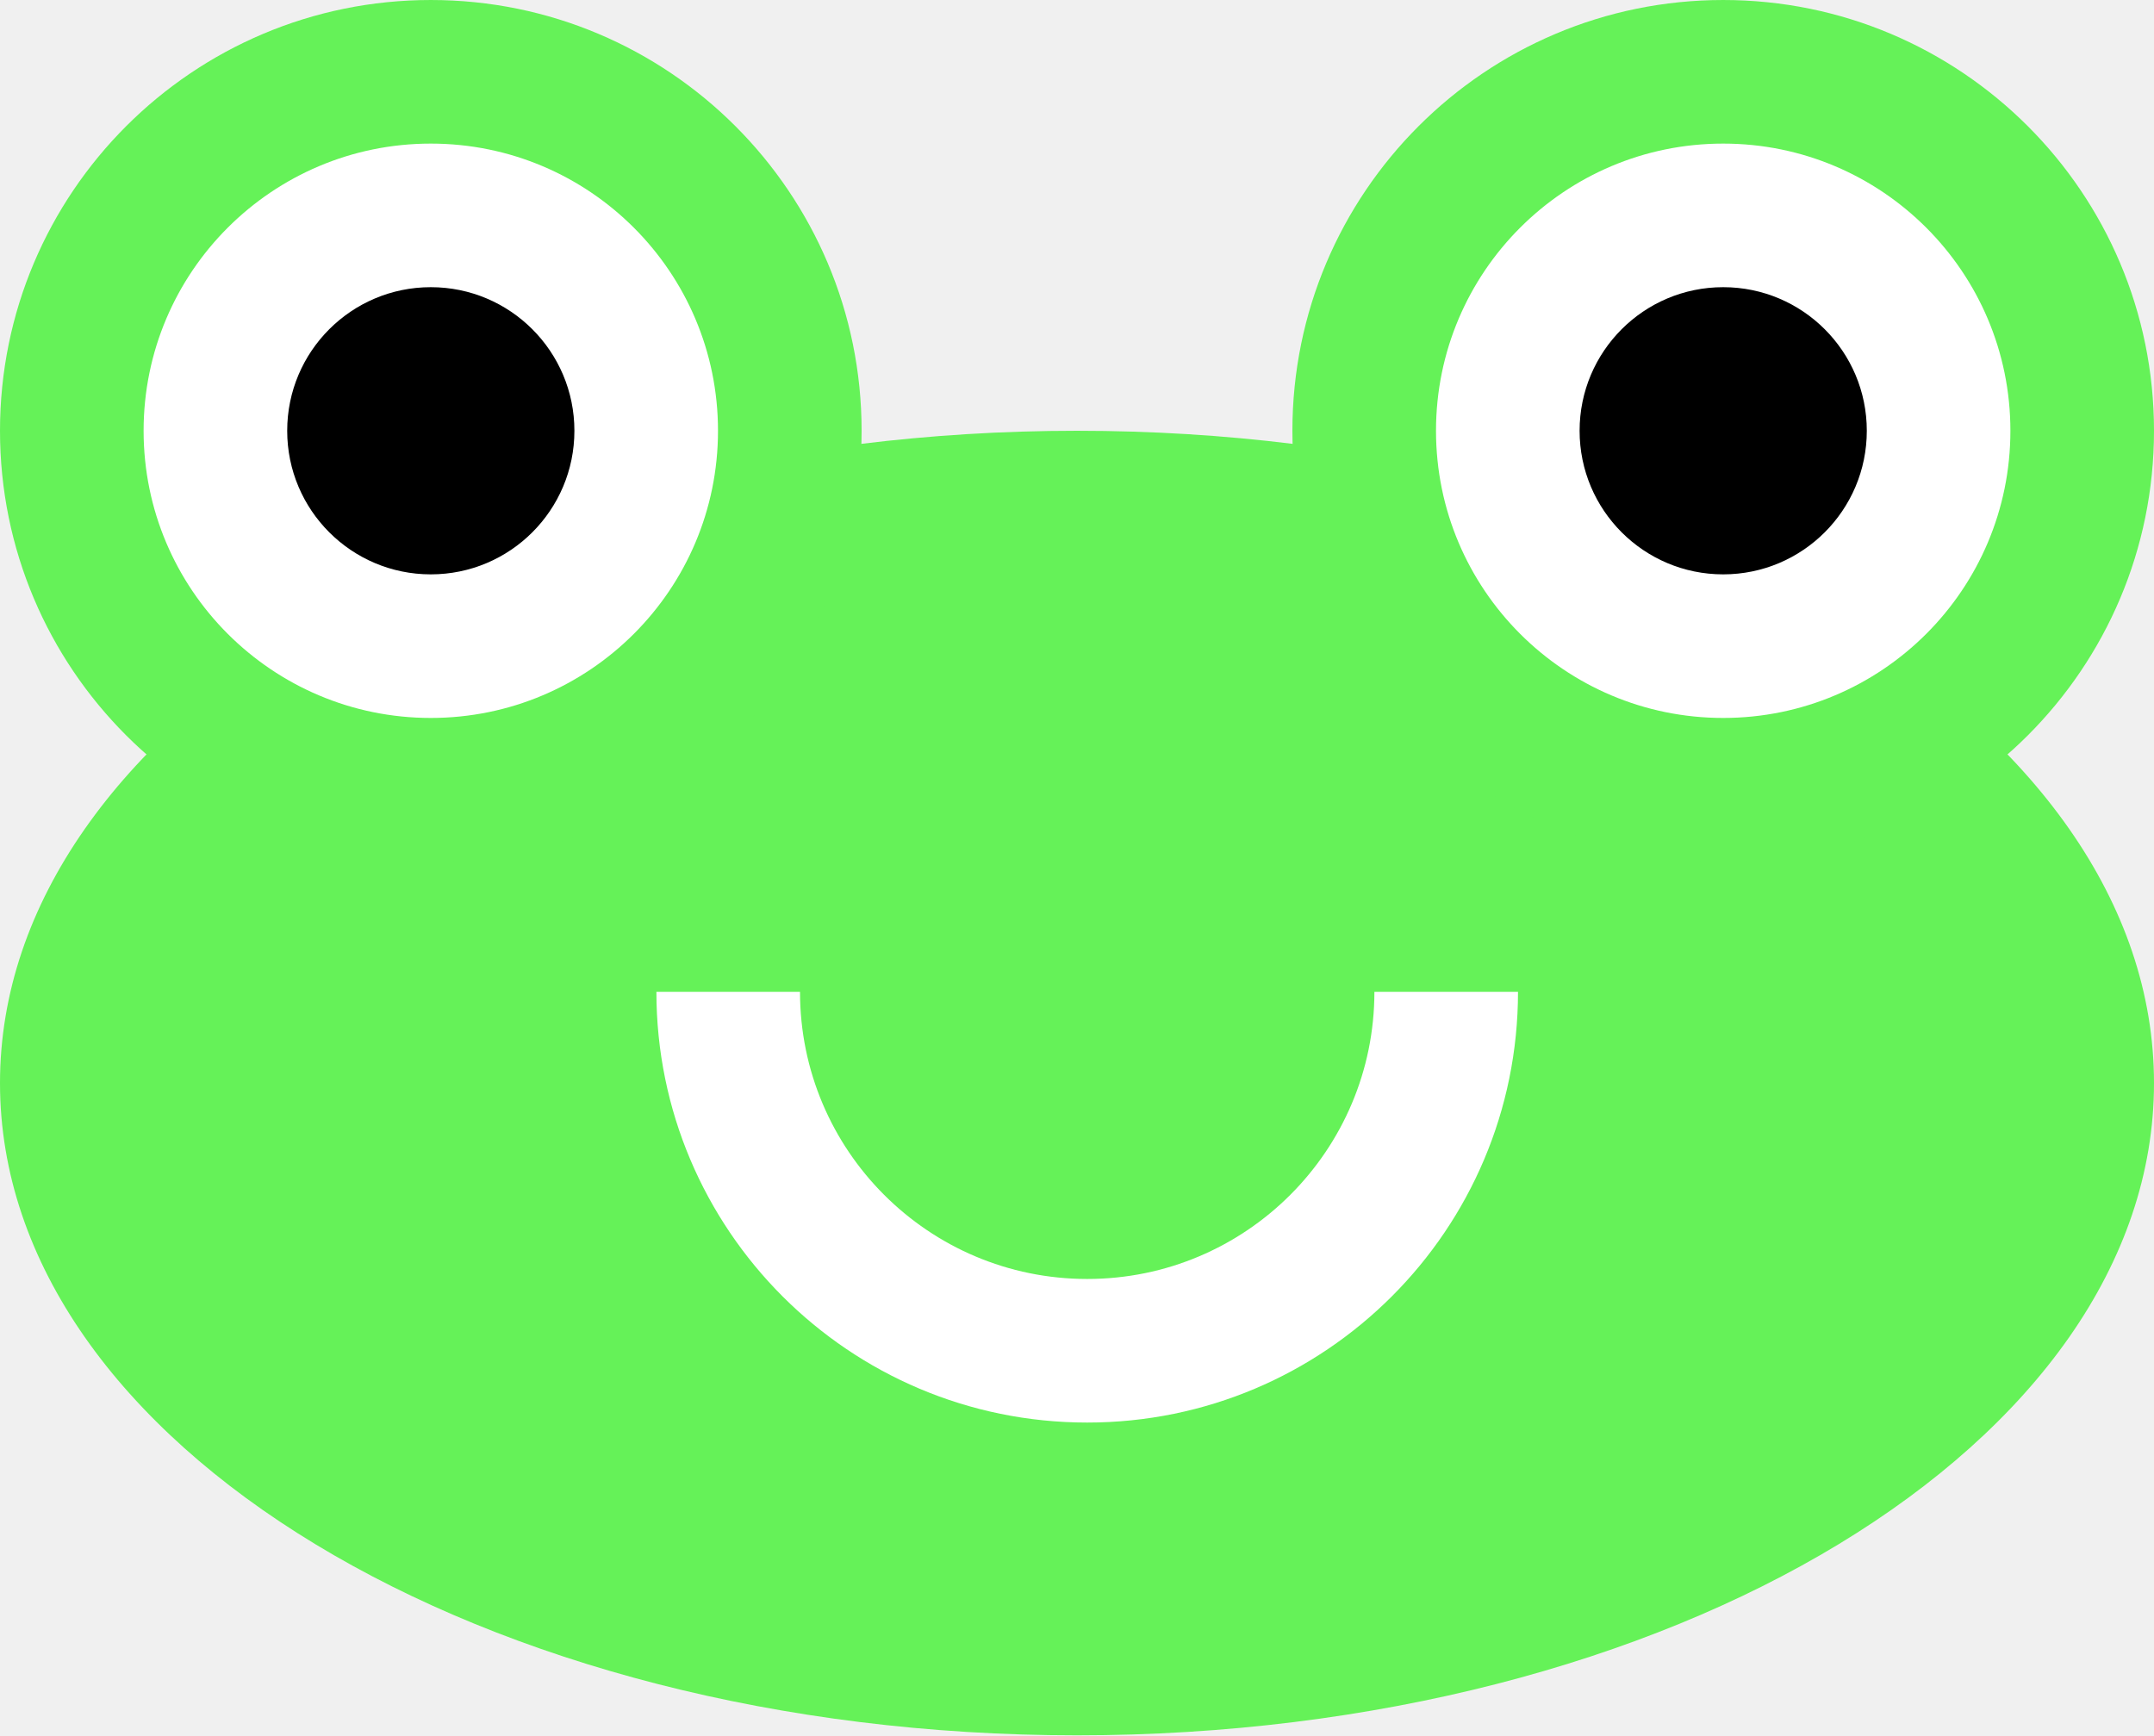
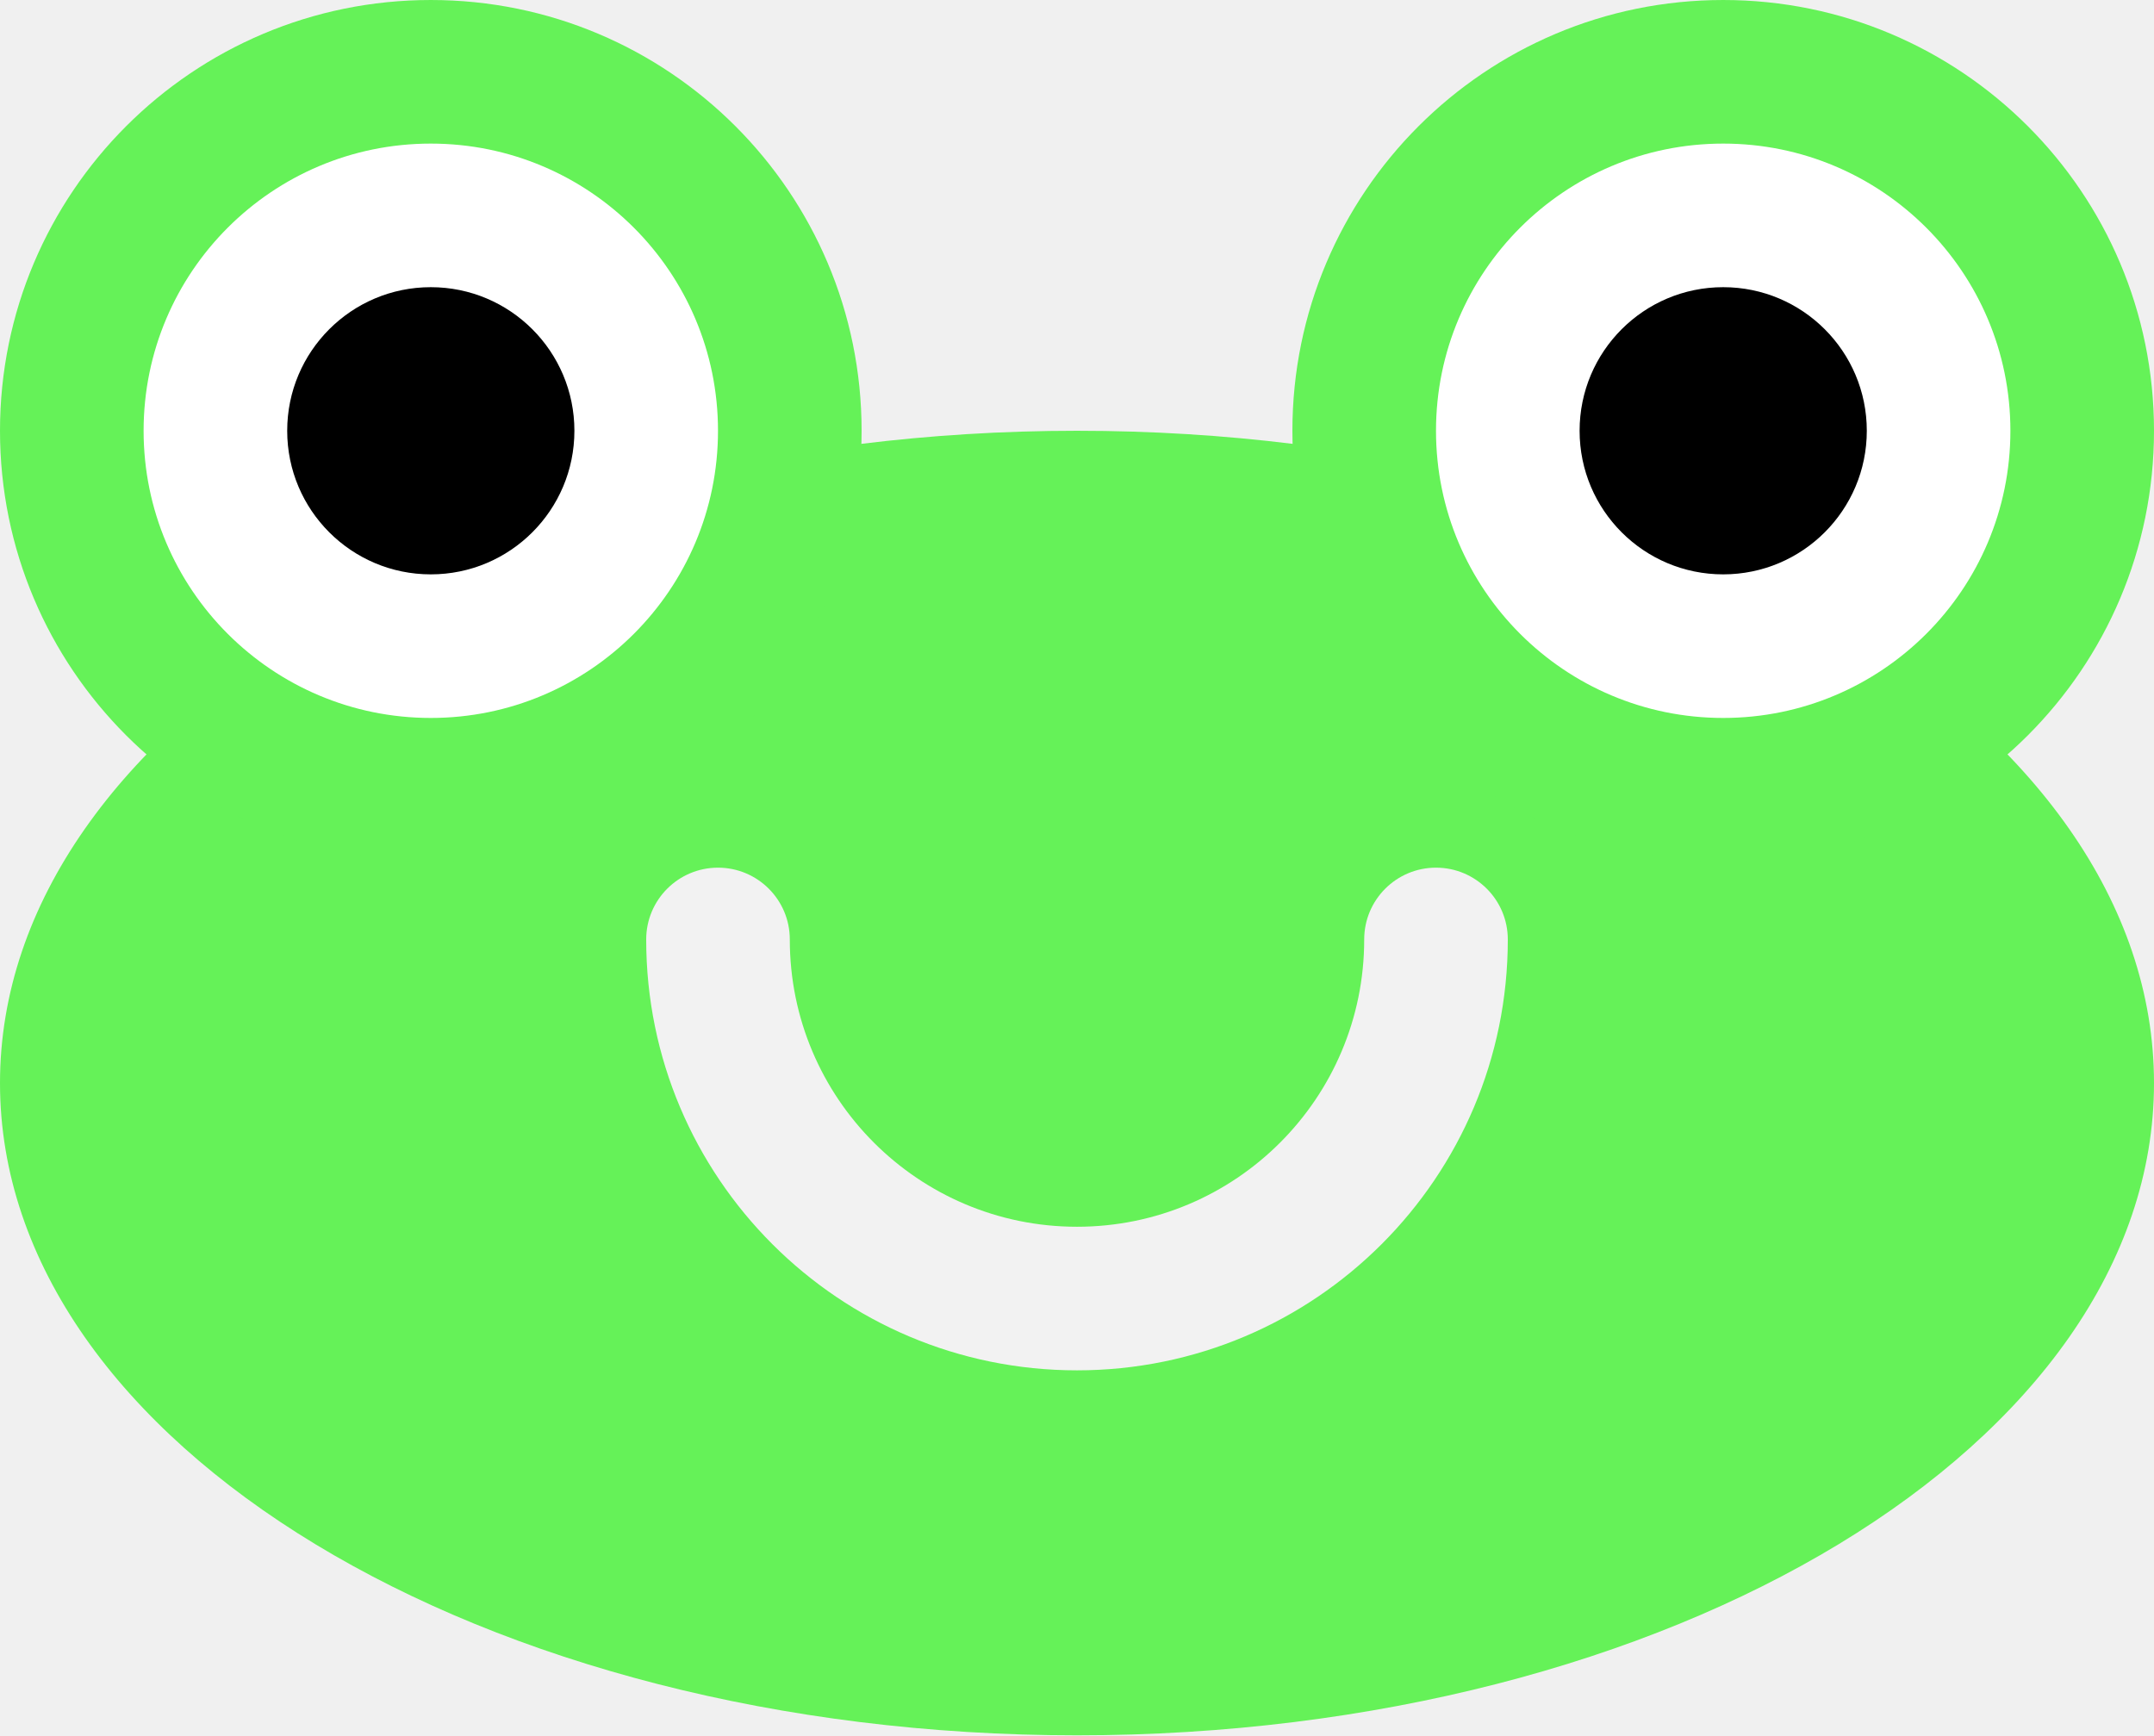
<svg xmlns="http://www.w3.org/2000/svg" version="1.1" width="240" height="193.365" viewBox="0,0,240,193.365">
-   <g transform="translate(-120,-83.31768)">
+   <g transform="translate(-120,-83.31767)">
    <g stroke="none" stroke-width="0" stroke-miterlimit="10">
-       <path d="M360,204c0,40.141 -53.726,72.682 -120,72.682c-66.274,0 -120,-32.541 -120,-72.682c0,-40.141 53.726,-72.682 120,-72.682c66.274,0 120,32.541 120,72.682z" fill="#65f258" />
-       <path d="M120,131.318c0,-26.51 21.49,-48 48,-48c26.51,0 48,21.49 48,48c0,26.51 -21.49,48 -48,48c-26.51,0 -48,-21.49 -48,-48z" fill="#65f258" />
-       <path d="M136,131.318c0,-17.673 14.327,-32 32,-32c17.673,0 32,14.327 32,32c0,17.673 -14.327,32 -32,32c-17.673,0 -32,-14.327 -32,-32z" fill="#ffffff" />
-       <path d="M264,131.318c0,-26.51 21.49,-48 48,-48c26.51,0 48,21.49 48,48c0,26.51 -21.49,48 -48,48c-26.51,0 -48,-21.49 -48,-48z" fill="#65f258" />
-       <path d="M152,131.318c0,-8.837 7.163,-16 16,-16c8.837,0 16,7.163 16,16c0,8.837 -7.163,16 -16,16c-8.837,0 -16,-7.163 -16,-16z" fill="#000000" />
-       <path d="M280,131.318c0,-17.673 14.327,-32 32,-32c17.673,0 32,14.327 32,32c0,17.673 -14.327,32 -32,32c-17.673,0 -32,-14.327 -32,-32z" fill="#ffffff" />
-       <path d="M296,131.318c0,-8.837 7.163,-16 16,-16c8.837,0 16,7.163 16,16c0,8.837 -7.163,16 -16,16c-8.837,0 -16,-7.163 -16,-16z" fill="#000000" />
-       <path d="M241.137,241.831c-26.51,0 -48,-21.49 -48,-48h16c0,17.673 14.327,32 32,32c17.673,0 32,-14.327 32,-32h16c-0,26.51 -21.49,48 -48,48z" fill="#ffffff" />
+       <path d="M120,204c0,40.141 53.726,72.682 120,72.682c66.274,0 120,-32.541 120,-72.682c0,-40.141 -53.726,-72.682 -120,-72.682c-66.274,0 -120,32.541 -120,72.682z" fill="#65f258" />
+       <path d="M360,131.318c0,-26.51 -21.49,-48 -48,-48c-26.51,0 -48,21.49 -48,48c0,26.51 21.49,48 48,48c26.51,0 48,-21.49 48,-48z" fill="#65f258" />
+       <path d="M344,131.318c0,-17.673 -14.327,-32 -32,-32c-17.673,0 -32,14.327 -32,32c0,17.673 14.327,32 32,32c17.673,0 32,-14.327 32,-32z" fill="#ffffff" />
+       <path d="M216,131.318c0,-26.51 -21.49,-48 -48,-48c-26.51,0 -48,21.49 -48,48c0,26.51 21.49,48 48,48c26.51,0 48,-21.49 48,-48z" fill="#65f258" />
+       <path d="M328,131.318c0,-8.837 -7.163,-16 -16,-16c-8.837,0 -16,7.163 -16,16c0,8.837 7.163,16 16,16c8.837,0 16,-7.163 16,-16z" fill="#000000" />
+       <path d="M200,131.318c0,-17.673 -14.327,-32 -32,-32c-17.673,0 -32,14.327 -32,32c0,17.673 14.327,32 32,32c17.673,0 32,-14.327 32,-32z" fill="#ffffff" />
+       <path d="M184,131.318c0,-8.837 -7.163,-16 -16,-16c-8.837,0 -16,7.163 -16,16c0,8.837 7.163,16 16,16c8.837,0 16,-7.163 16,-16z" fill="#000000" />
+       <path d="M288,188c0,-4.418 -3.582,-8 -8,-8c-4.418,0 -8,3.582 -8,8c0,0.004 0,0.009 0,0.013h-0v0c0,17.673 -14.327,32 -32,32c-17.673,0 -32,-14.327 -32,-32v-0h-0c0,-0.004 0,-0.009 0,-0.013c0,-4.418 -3.582,-8 -8,-8c-4.418,0 -8,3.582 -8,8c0,0.004 0,0.009 0,0.013h-0v0c0,26.51 21.49,48 48,48c26.51,0 48,-21.49 48,-48c0,-0.003 0,-0.006 0,-0.009c0,-0.001 0,-0.002 0,-0.004zM288,188.013h-0c0,-0.003 0,-0.005 0,-0.008z" fill="#f2f2f2" />
    </g>
  </g>
</svg>
